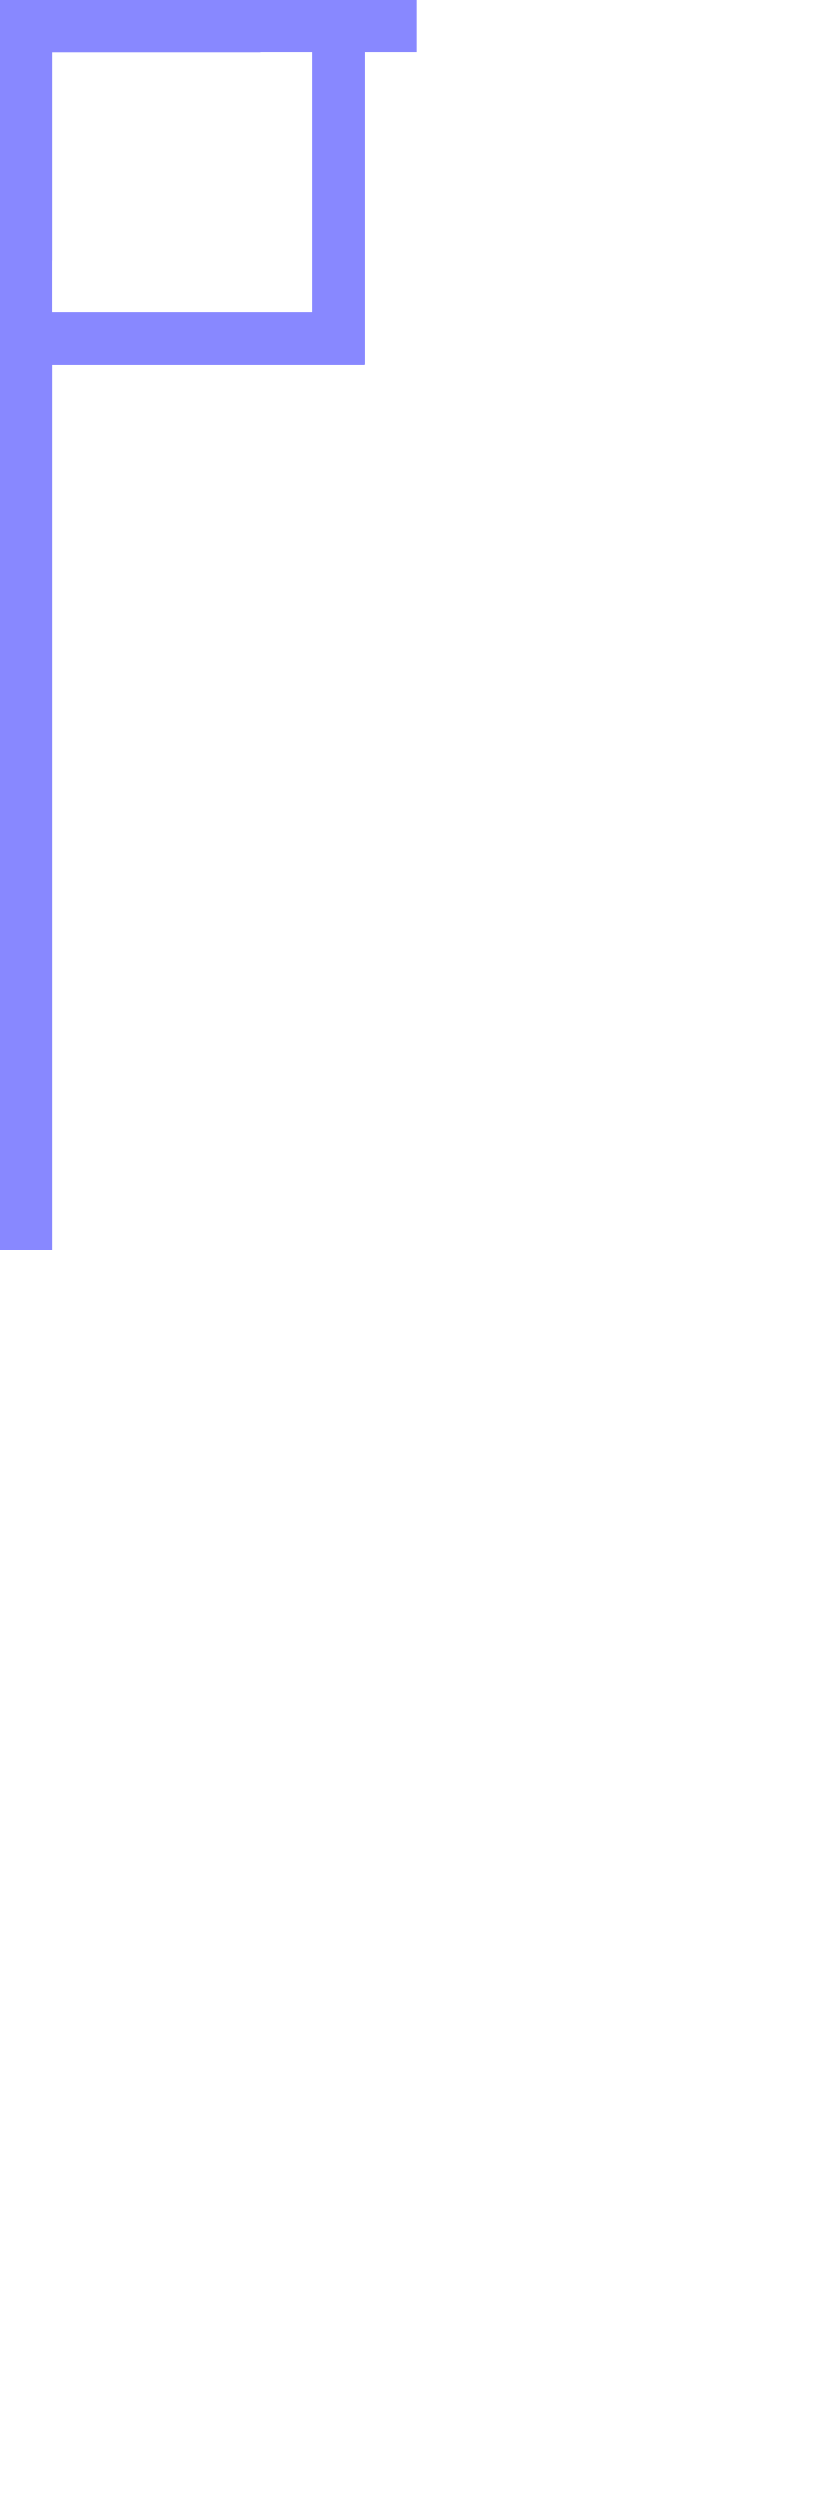
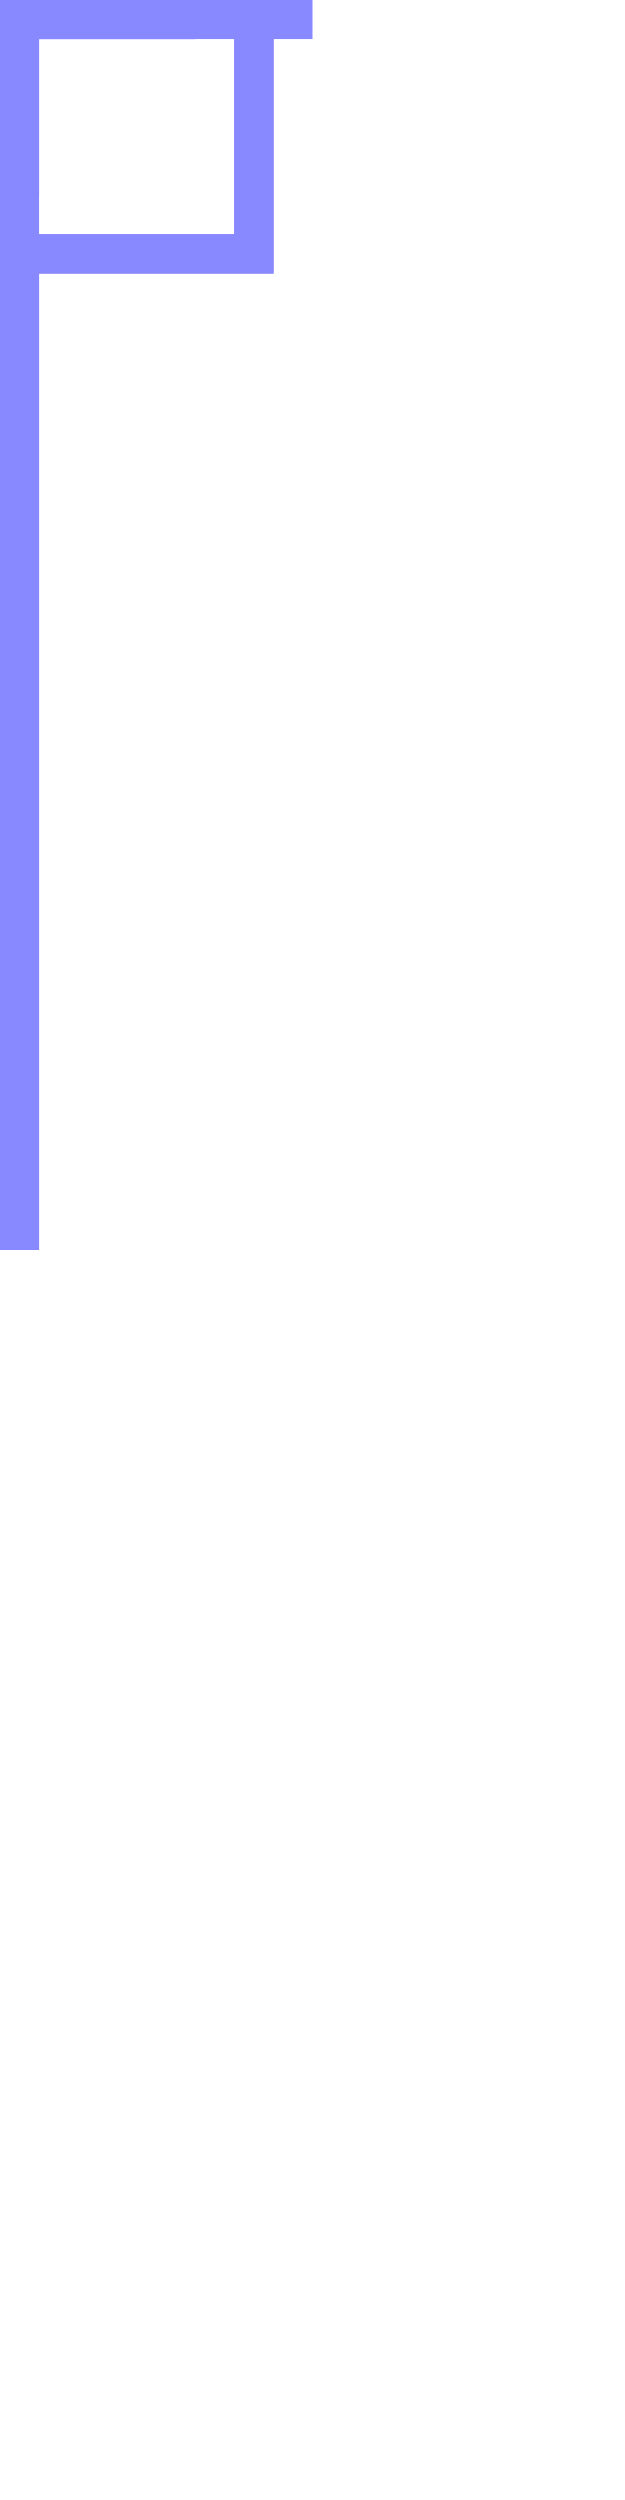
- <svg xmlns:xlink="http://www.w3.org/1999/xlink" x="-8" y="24" width="16" height="48" style="fill:#88f">
+ <svg xmlns:xlink="http://www.w3.org/1999/xlink" x="-8" y="32" width="16" height="64" style="fill:#88f">
  <path id="sqr" d="M-7,-7l14,0l0,14l-14,0 M-6,-6l0,12l12,0l0,-12" />
  <rect id="hrz" x="-5" y="-1" width="10" height="2" />
  <g id="open">
    <use xlink:href="#sqr" />
    <use xlink:href="#hrz" />
-     <rect x="0" y="7" width="1" height="17" />
+     <rect x="0" y="7" width="1" height="25" />
  </g>
  <g id="folded">
    <use xlink:href="#sqr" />
    <use xlink:href="#hrz" />
    <rect x="-1" y="-5" width="2" height="10" />
  </g>
  <g id="cont">
-     <rect x="0" y="-24" width="1" height="48" />
+     <rect x="0" y="-32" width="1" height="64" />
  </g>
  <g id="end">
-     <rect x="0" y="-24" width="1" height="24" />
+     <rect x="0" y="-32" width="1" height="32" />
    <rect x="0" y="0" width="8" height="1" />
  </g>
</svg>
